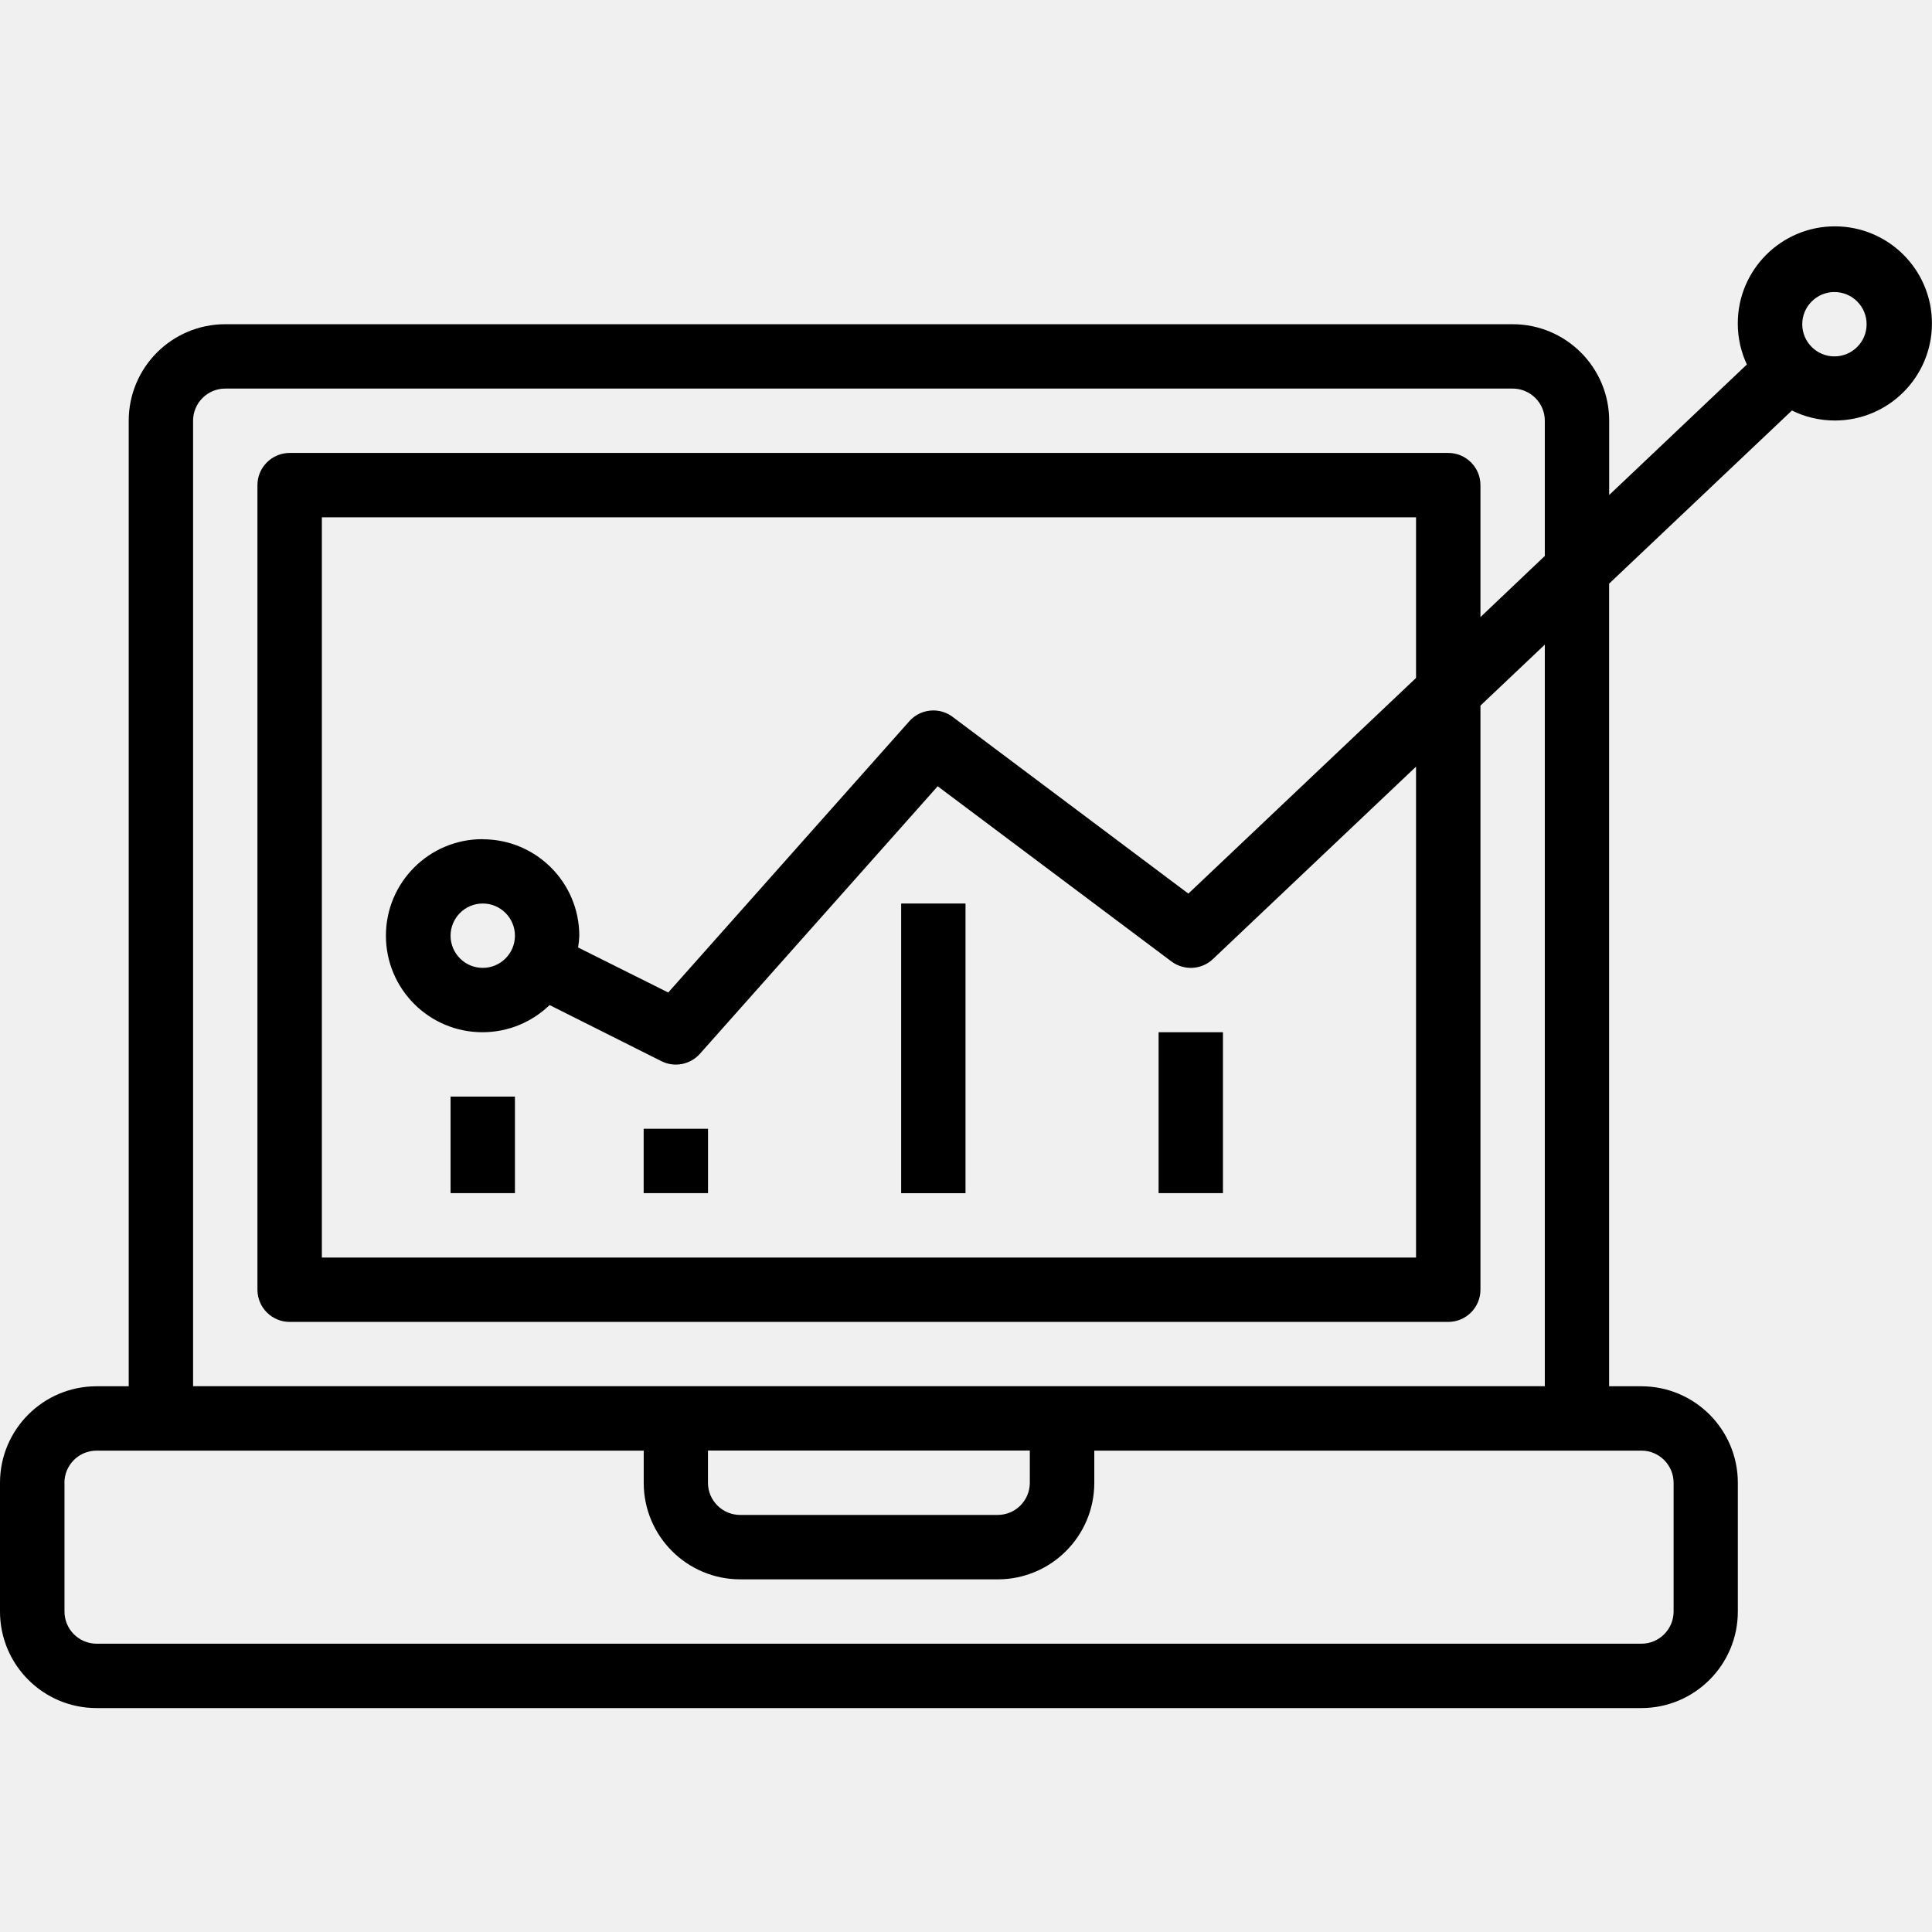
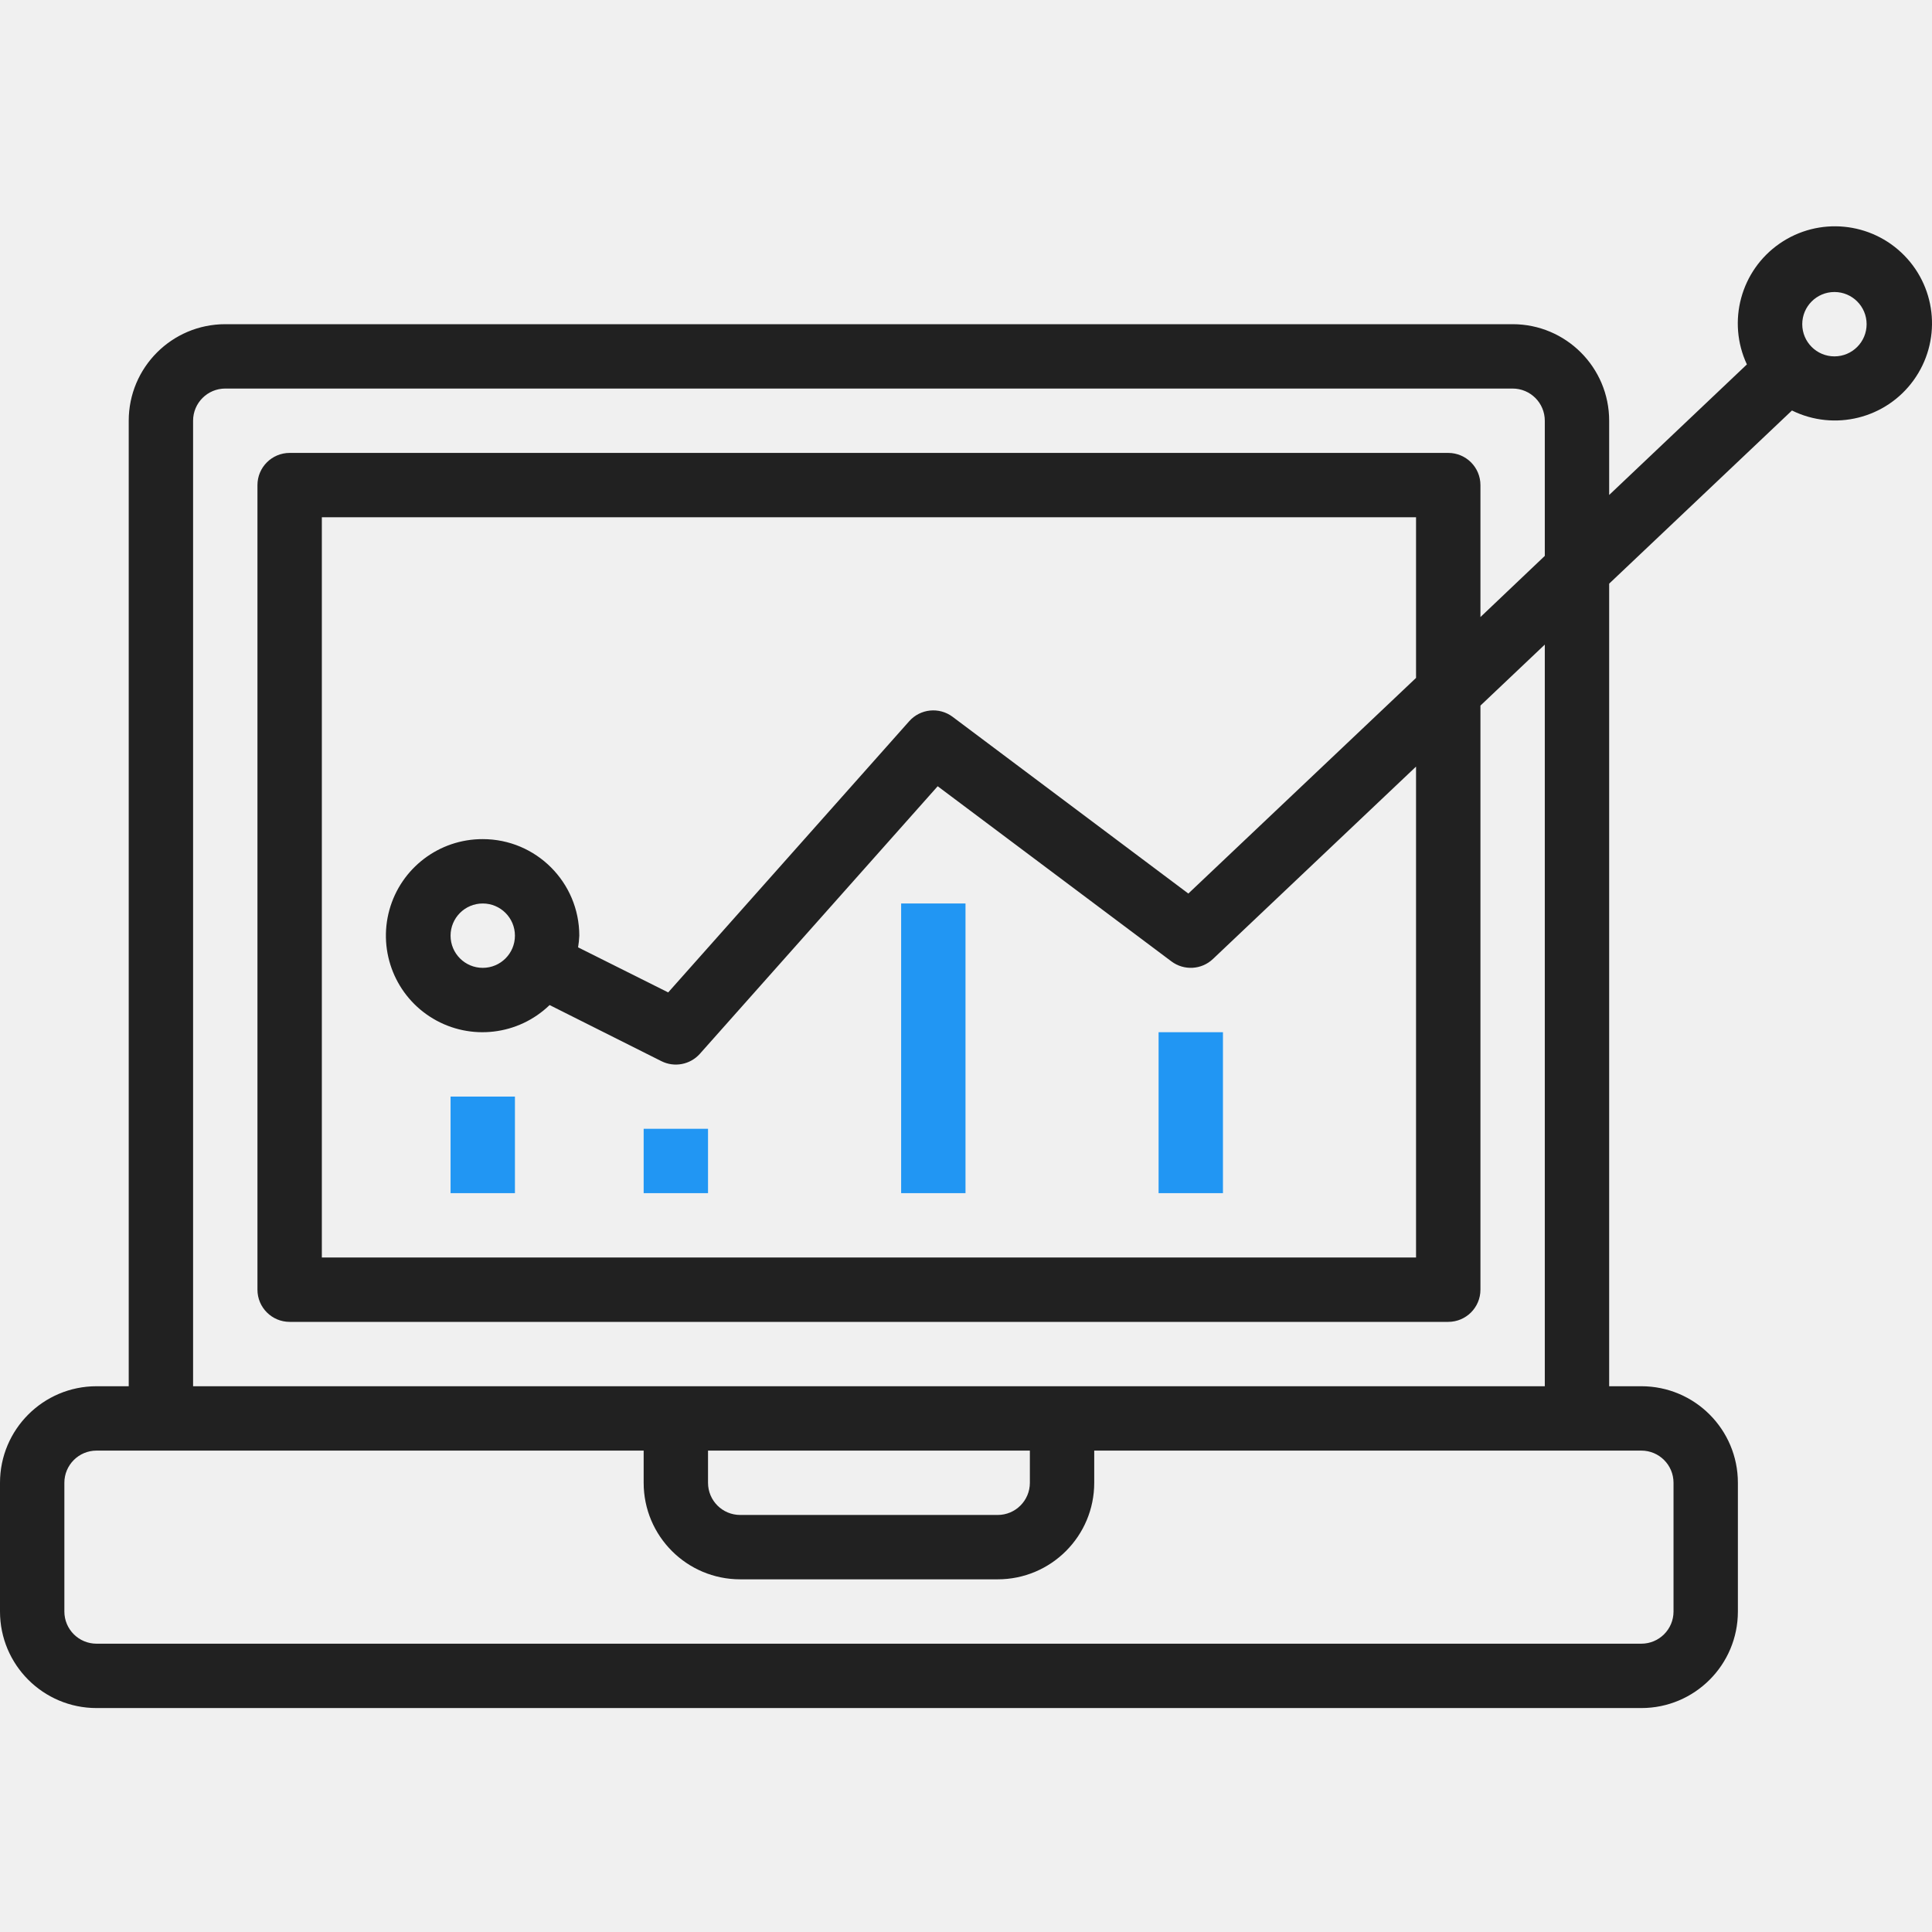
- <svg xmlns="http://www.w3.org/2000/svg" version="1.1" width="32" height="32" viewBox="0 0 32 32">
-   <path d="M14.926 14.965h1.066v4.798h-1.066v-4.798zM19.19 17.097h1.066v2.665h-1.066v-2.665zM10.661 18.696h1.066v1.066h-1.066v-1.066zM7.463 18.163h1.066v1.599h-1.066v-1.599z" />
-   <path d="M1.599 28.291h25.586c0 0 0 0 0 0 0.883 0 1.599-0.716 1.599-1.599v0-2.132c0-0.883-0.716-1.599-1.599-1.599v0h-0.533v-13.294l3.028-2.868c0.207 0.104 0.452 0.166 0.711 0.166 0.888 0 1.608-0.72 1.608-1.608s-0.72-1.608-1.608-1.608c-0.888 0-1.608 0.72-1.608 1.608 0 0.247 0.056 0.481 0.155 0.69l-0.004-0.010-2.281 2.162v-1.23c0-0.883-0.716-1.599-1.599-1.599v0h-21.323c-0.883 0-1.599 0.716-1.599 1.599v0 15.992h-0.533c-0.883 0-1.599 0.716-1.599 1.599v0 2.132c0 0.883 0.716 1.599 1.599 1.599v0zM30.384 4.837c0.294 0 0.533 0.239 0.533 0.533s-0.239 0.533-0.533 0.533v0c-0.294 0-0.533-0.239-0.533-0.533s0.239-0.533 0.533-0.533v0zM3.198 6.969c0-0.294 0.239-0.533 0.533-0.533h21.323c0.294 0 0.533 0.239 0.533 0.533v2.239l-1.066 1.013v-2.185c0-0.295-0.239-0.534-0.534-0.534h-19.189c-0.294 0-0.534 0.239-0.534 0.533v13.327c0 0.294 0.239 0.533 0.534 0.533h19.189c0.295 0 0.534-0.239 0.534-0.533v-9.675l1.066-1.010v12.283h-22.389v-15.991zM7.996 13.899c-0.001 0-0.003 0-0.005 0-0.883 0-1.599 0.716-1.599 1.599s0.716 1.599 1.599 1.599c0.432 0 0.824-0.172 1.112-0.45l-0 0 1.853 0.93c0.215 0.107 0.476 0.057 0.636-0.122l3.939-4.432 3.872 2.902c0.208 0.155 0.498 0.139 0.686-0.039l3.365-3.188v8.131h-18.123v-12.261h18.123v2.661l-3.771 3.572-3.904-2.927c-0.088-0.067-0.2-0.107-0.32-0.107-0.158 0-0.3 0.069-0.398 0.178l-0 0.001-3.993 4.493-1.493-0.746c0.011-0.064 0.017-0.128 0.020-0.193 0-0.883-0.716-1.599-1.599-1.599v0zM8.529 15.498c0 0.294-0.239 0.533-0.533 0.533s-0.533-0.239-0.533-0.533v0c0-0.294 0.239-0.533 0.533-0.533s0.533 0.239 0.533 0.533v0zM11.727 24.026h5.33v0.533c0 0.294-0.238 0.533-0.533 0.533h-4.265c-0.294 0-0.533-0.239-0.533-0.533v0-0.533zM1.067 24.56c0-0.294 0.238-0.533 0.533-0.533h9.062v0.533c0 0.883 0.716 1.599 1.599 1.599v0h4.265c0.883 0 1.599-0.716 1.599-1.599v0-0.533h9.062c0.294 0 0.533 0.239 0.533 0.533v2.132c0 0.294-0.239 0.533-0.533 0.533h-25.586c-0 0-0 0-0 0-0.294 0-0.533-0.239-0.533-0.533 0 0 0 0 0 0v0-2.132z" />
+ <svg xmlns="http://www.w3.org/2000/svg" width="70" height="70" viewBox="0 0 70 70" fill="none">
+   <g clip-path="url(#clip0_1_6208)">
+     <path d="M32.65 32.735H34.982V43.23H32.65V32.735Z" fill="#2196F3" />
+     <path d="M41.978 37.399H44.31V43.23H41.978V37.399Z" fill="#2196F3" />
+     <path d="M23.321 40.898H25.653V43.23H23.321V40.898Z" fill="#2196F3" />
+     <path d="M16.325 39.731H18.657V43.23H16.325V39.731Z" fill="#2196F3" />
+     <path d="M3.498 61.886H59.469C61.401 61.886 62.967 60.32 62.967 58.388V53.724C62.967 51.792 61.401 50.226 59.469 50.226H58.303V21.147L64.926 14.873C66.463 15.63 68.324 15.17 69.33 13.782C70.337 12.393 70.196 10.482 68.997 9.257C67.797 8.032 65.89 7.849 64.48 8.824C63.07 9.8 62.569 11.65 63.293 13.204L58.303 17.934V15.244C58.303 13.312 56.736 11.746 54.805 11.746H8.162C6.231 11.746 4.664 13.312 4.664 15.244V50.226H3.498C1.566 50.226 0 51.792 0 53.724V58.388C0 60.32 1.566 61.886 3.498 61.886ZM66.465 10.58C67.109 10.58 67.631 11.102 67.631 11.746C67.631 12.39 67.109 12.912 66.465 12.912C65.821 12.912 65.299 12.39 65.299 11.746C65.299 11.102 65.821 10.58 66.465 10.58ZM6.996 15.244C6.996 14.6 7.518 14.078 8.162 14.078H54.805C55.449 14.078 55.971 14.6 55.971 15.244V20.141L53.639 22.357V17.576C53.639 16.932 53.117 16.41 52.472 16.41H10.495C9.851 16.41 9.328 16.932 9.328 17.576V46.728C9.328 47.372 9.851 47.894 10.495 47.894H52.472C53.117 47.894 53.639 47.372 53.639 46.728V25.565L55.971 23.355V50.226H6.996V15.244ZM17.491 30.403C15.913 30.398 14.528 31.45 14.108 32.97C13.689 34.491 14.338 36.104 15.695 36.909C17.051 37.714 18.779 37.512 19.913 36.415L23.966 38.449C24.437 38.684 25.008 38.574 25.358 38.181L33.974 28.487L42.444 34.834C42.899 35.174 43.533 35.138 43.945 34.748L51.306 27.775V45.562H11.661V18.742H51.306V24.562L43.056 32.375L34.515 25.972C34.03 25.608 33.348 25.677 32.944 26.129L24.21 35.957L20.945 34.324C20.968 34.184 20.983 34.043 20.989 33.901C20.989 31.969 19.423 30.403 17.491 30.403ZM18.657 33.901C18.657 34.545 18.135 35.067 17.491 35.067C16.847 35.067 16.325 34.545 16.325 33.901C16.325 33.257 16.847 32.735 17.491 32.735C18.135 32.735 18.657 33.257 18.657 33.901ZM25.653 52.558H37.314V53.724C37.314 54.368 36.792 54.89 36.148 54.89H26.819C26.175 54.89 25.653 54.368 25.653 53.724V52.558ZM2.332 53.724C2.332 53.08 2.854 52.558 3.498 52.558H23.321V53.724C23.321 55.656 24.887 57.222 26.819 57.222H36.148C38.08 57.222 39.646 55.656 39.646 53.724V52.558H59.469C60.113 52.558 60.635 53.08 60.635 53.724V58.388C60.635 59.032 60.113 59.554 59.469 59.554H3.498C2.854 59.554 2.332 59.032 2.332 58.388V53.724Z" fill="#212121" />
+   </g>
+   <defs>
+     <clipPath id="clip0_1_6208">
+       <rect width="70" height="70" fill="white" />
+     </clipPath>
+   </defs>
</svg>
